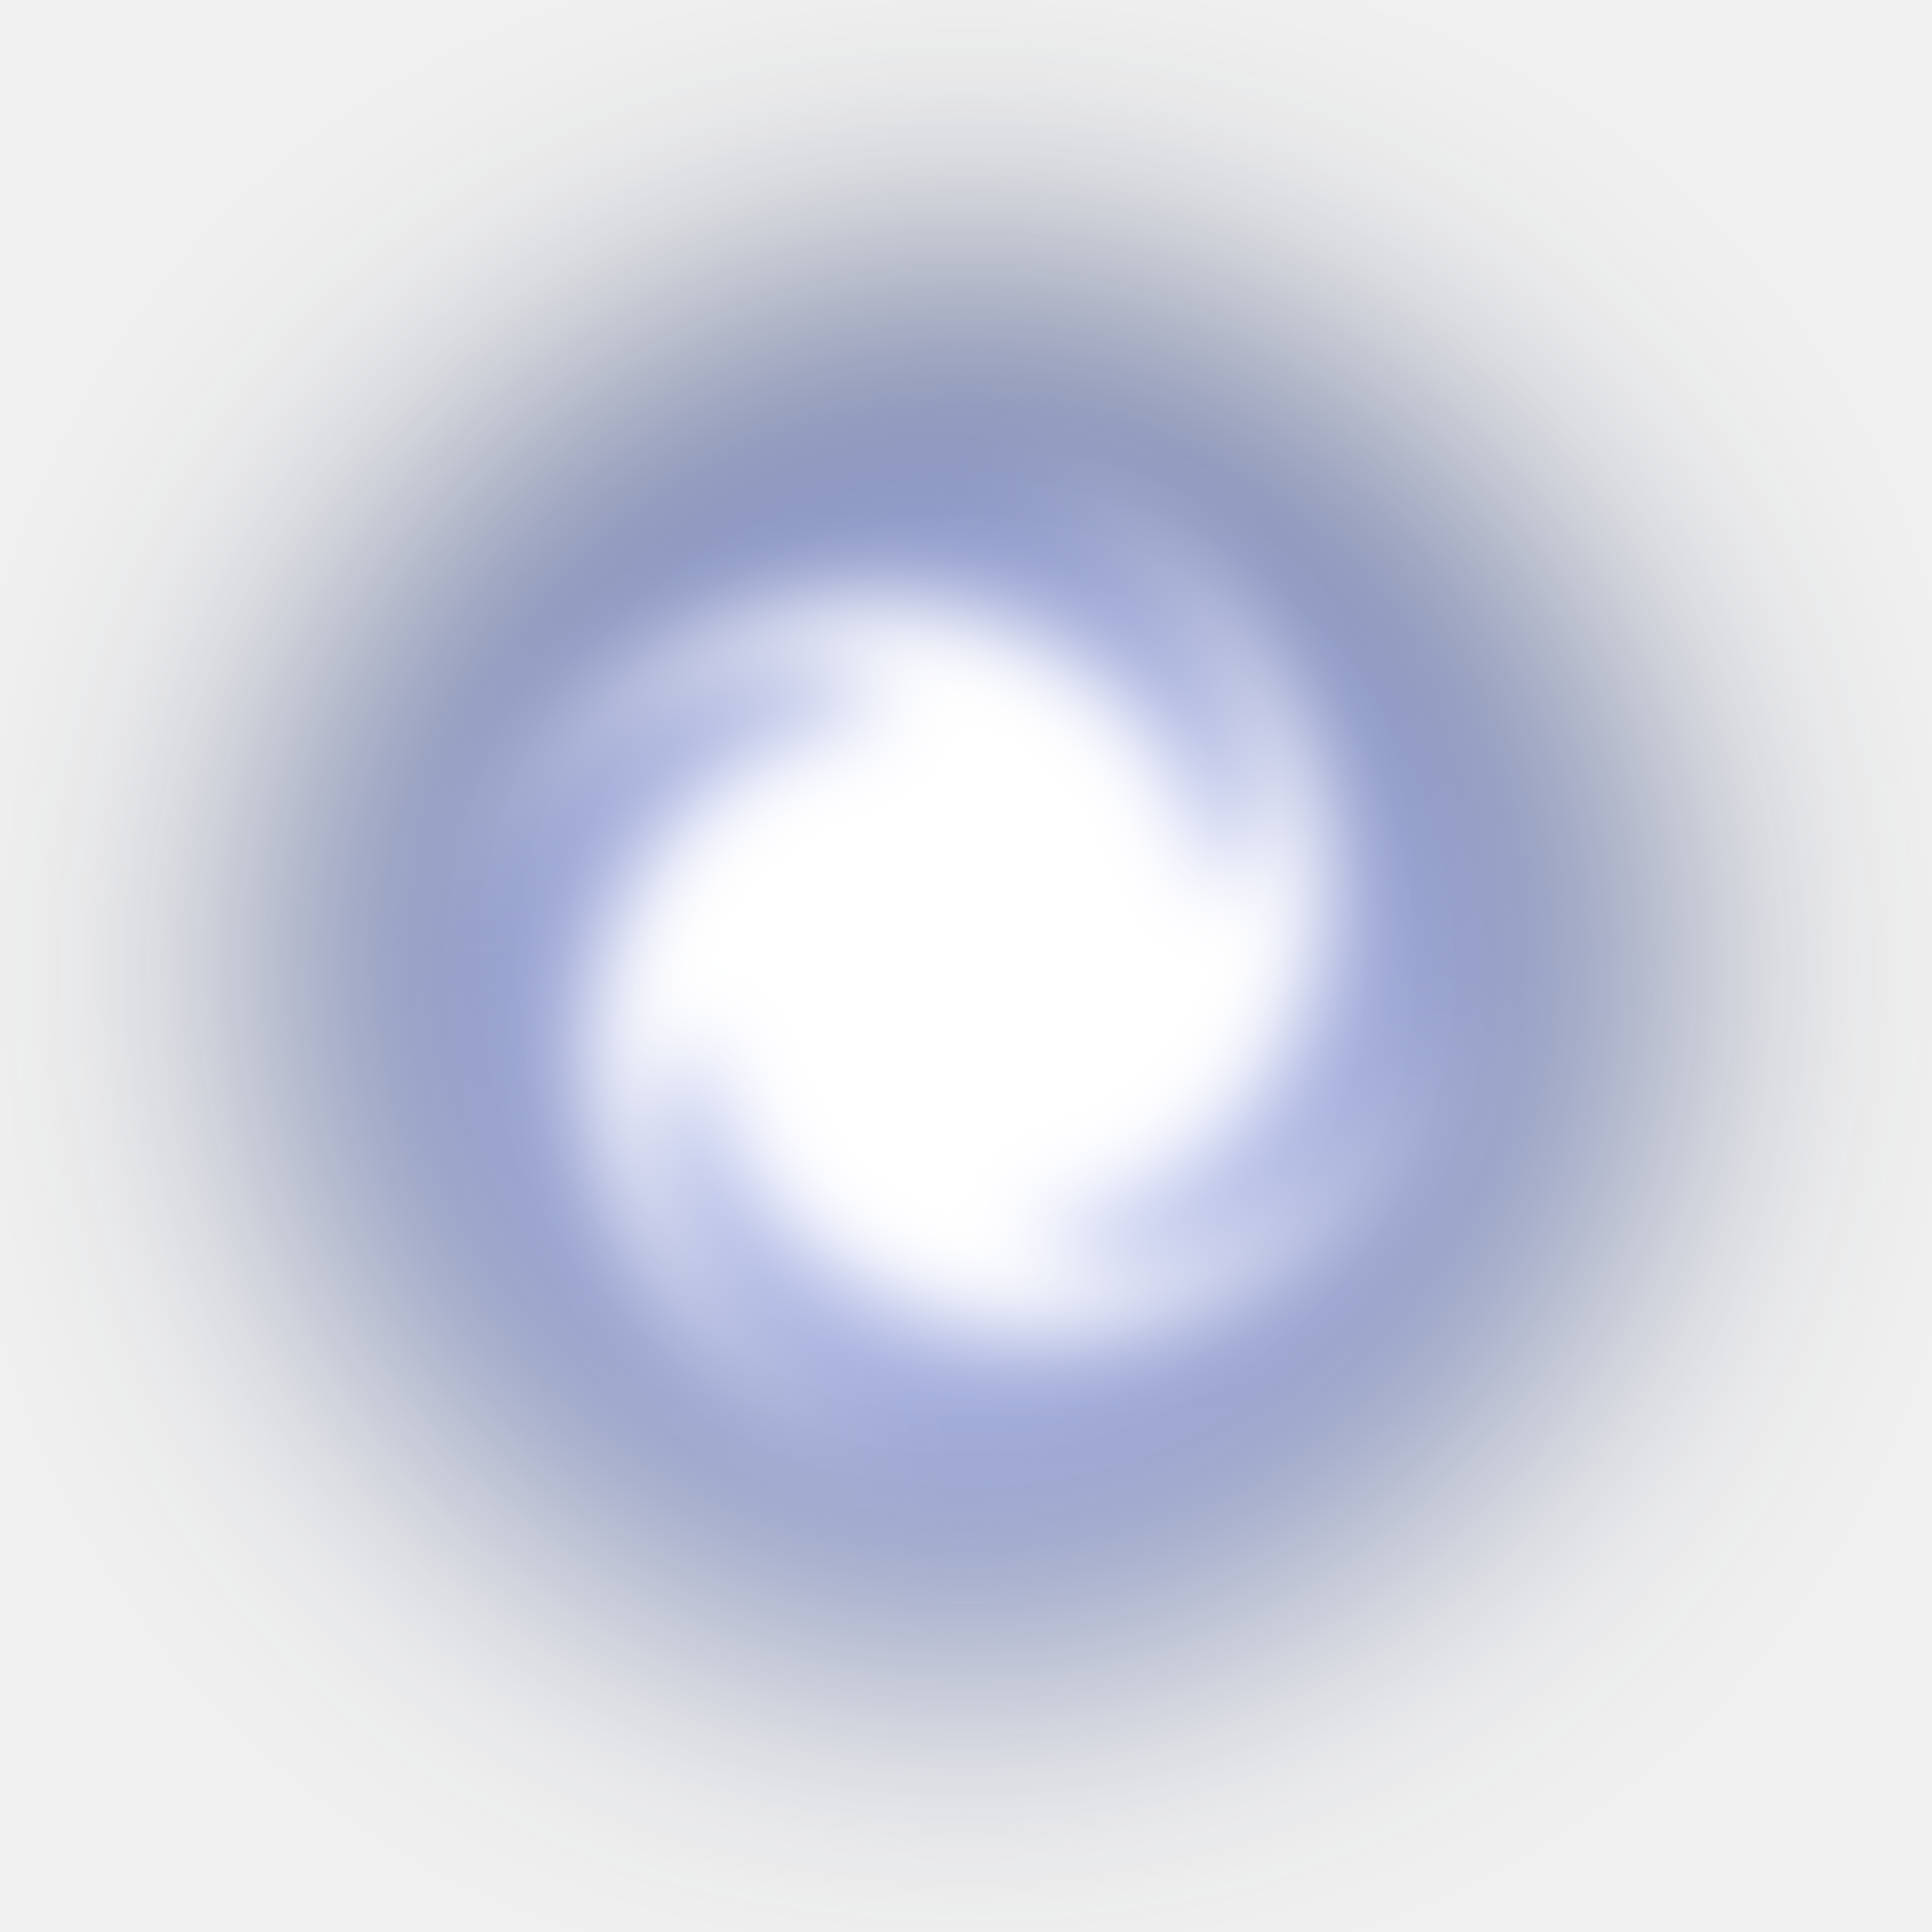
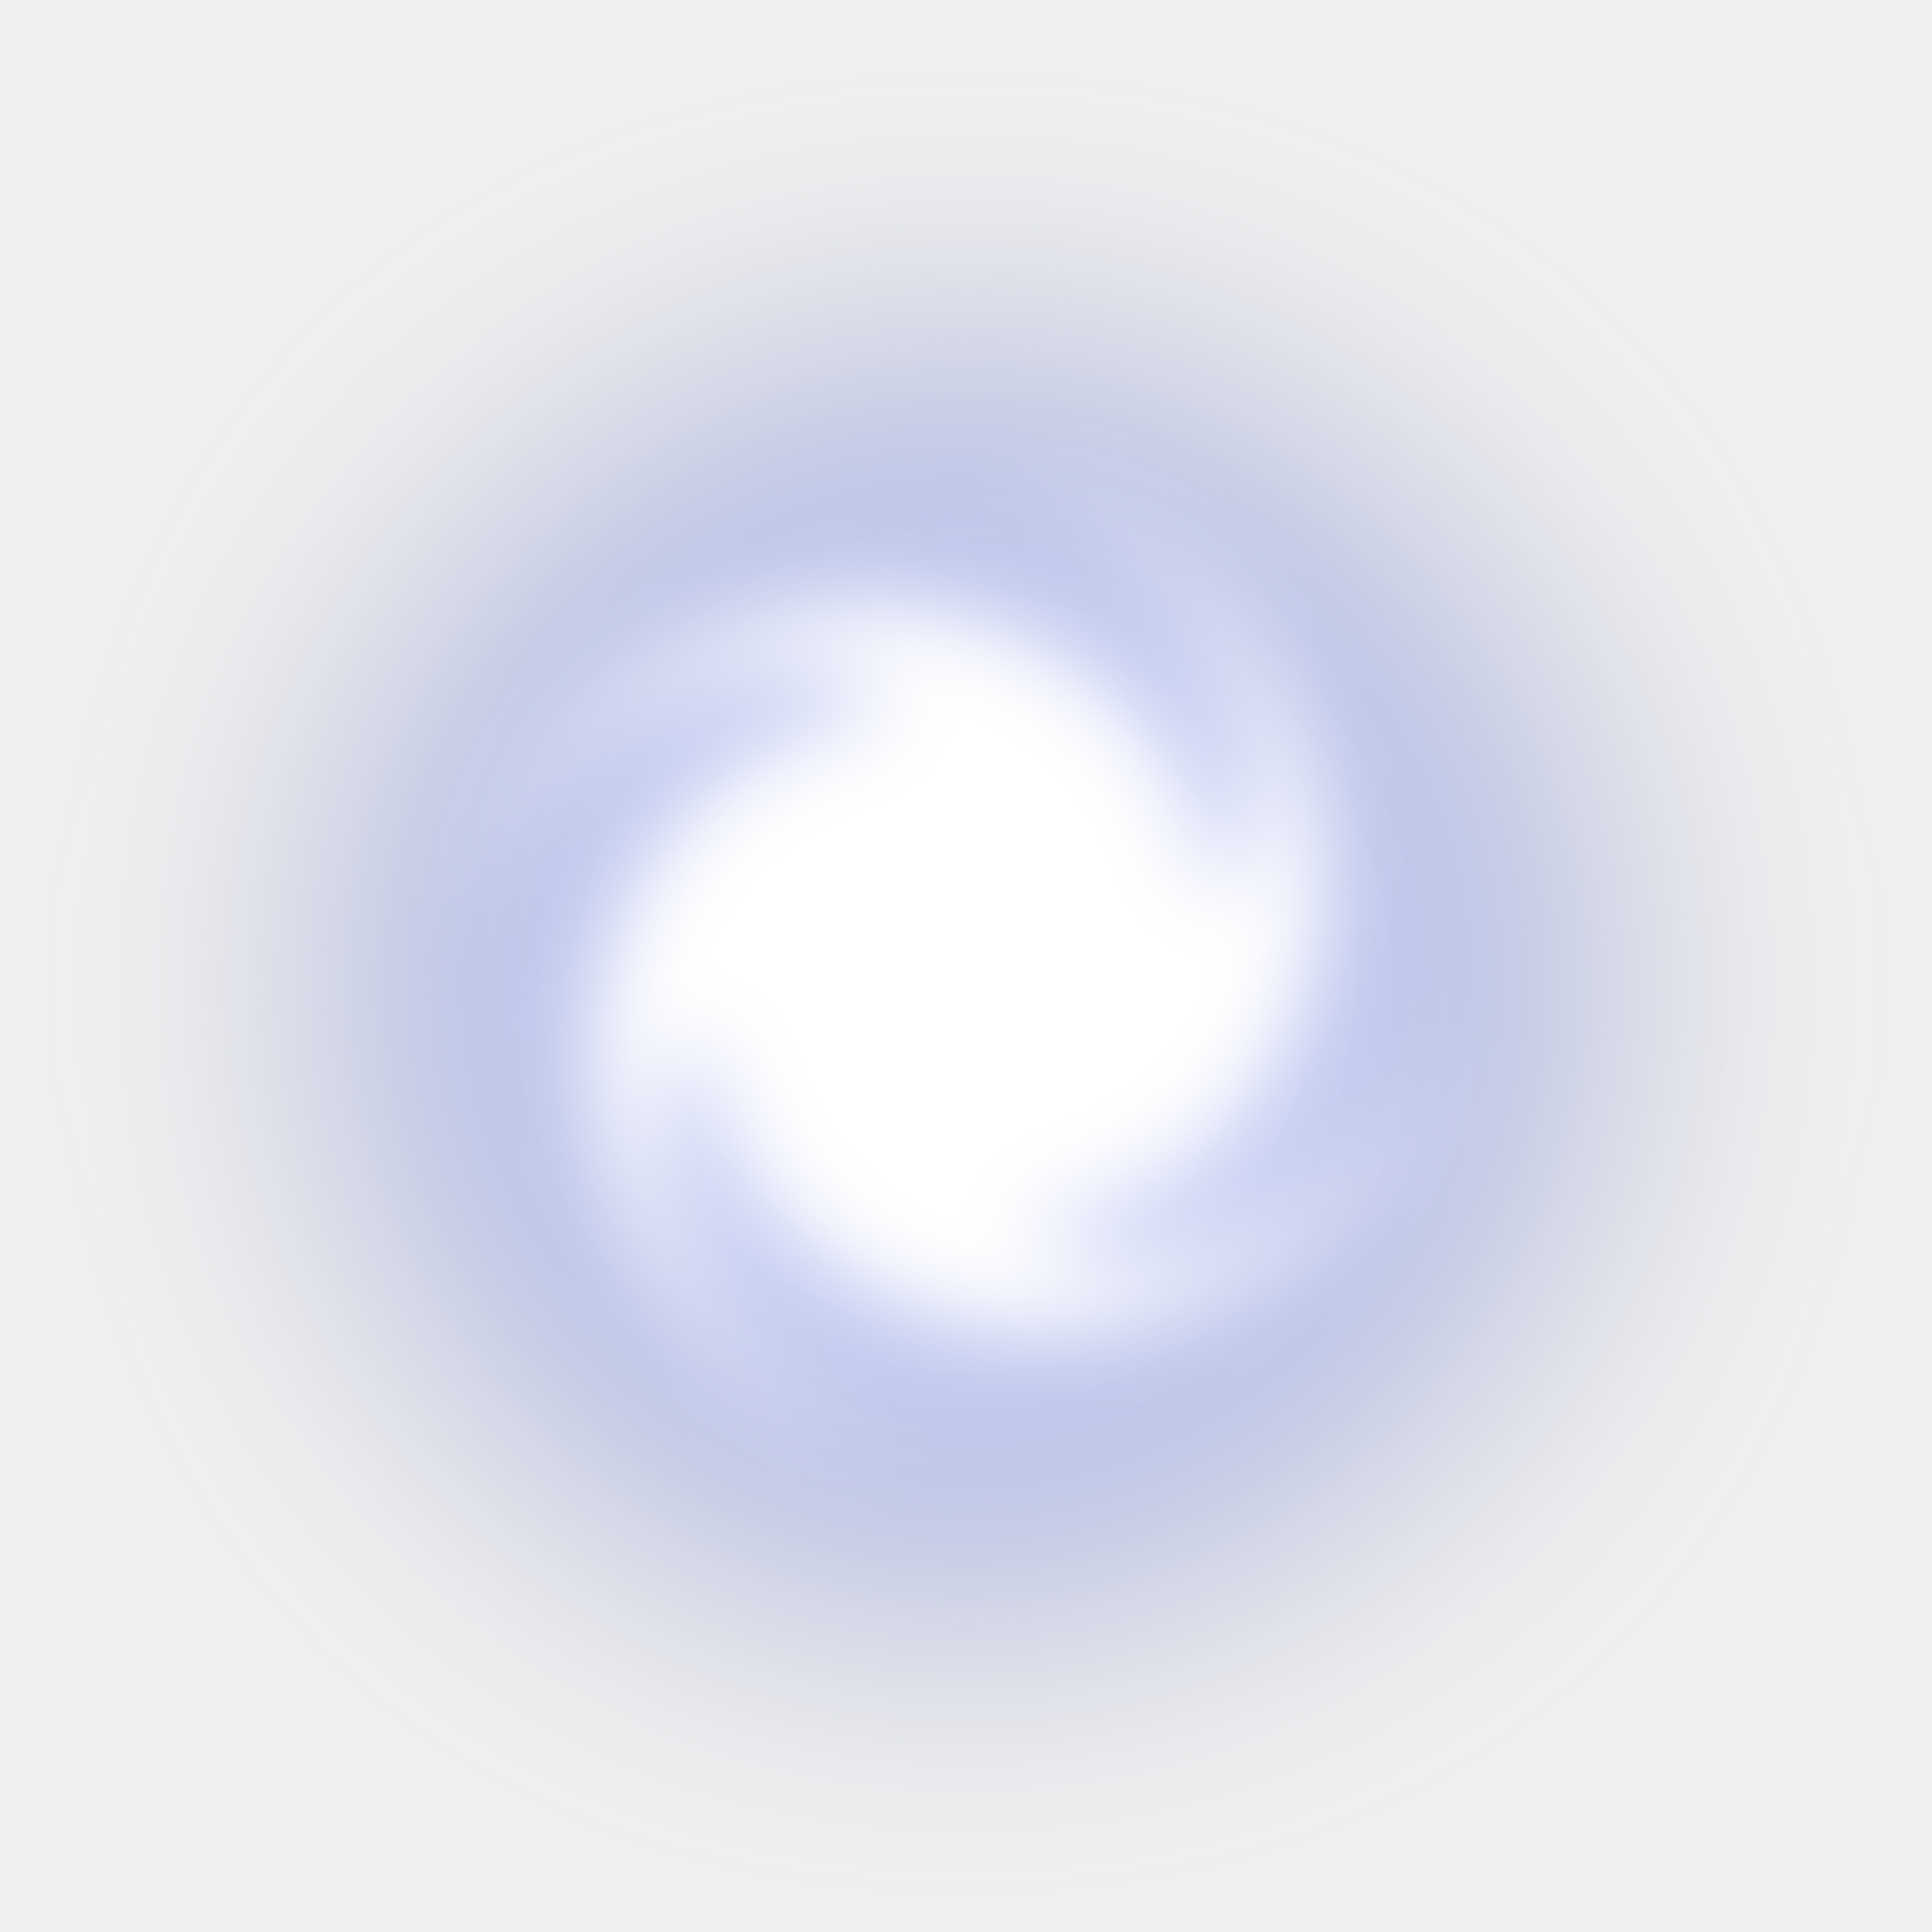
<svg xmlns="http://www.w3.org/2000/svg" width="1472" height="1472" viewBox="0 0 1472 1472" fill="none">
  <g filter="url(#filter0_f_8058_4317)">
    <circle cx="736" cy="736" r="480" fill="url(#paint0_radial_8058_4317)" />
  </g>
  <g filter="url(#filter1_f_8058_4317)">
    <path d="M1114 760.951C1094.85 825.605 1060.02 884.296 1007.92 930.119C972.452 961.19 933.534 983.788 888.653 997.283C885.201 998.225 882.376 999.166 878.924 1000.11C817.722 1016.74 754.01 1013.6 696.261 989.123C647.613 968.409 606.499 934.826 579.193 888.062C578.566 887.121 577.938 886.493 577.31 885.551C575.113 881.785 573.544 878.333 571.661 874.566C558.479 849.772 550.319 823.094 547.18 795.789C544.983 794.22 542.786 792.964 540.275 792.337C536.195 791.395 532.115 792.337 528.663 794.848C525.838 796.731 523.641 798.928 521.444 801.439C513.598 811.482 509.832 822.467 507.007 834.707C503.868 848.83 503.241 862.326 503.555 876.45C504.182 889.945 506.065 902.813 509.204 916.309C509.518 917.25 509.832 917.878 510.145 918.82C534.94 1016.74 614.345 1087.36 705.049 1120C677.116 1111.84 651.066 1100.85 625.33 1086.42C621.877 1084.22 618.425 1082.65 614.973 1080.45C604.615 1073.86 595.2 1067.9 585.784 1060.37C582.646 1057.86 579.821 1055.66 576.682 1053.15C561.617 1040.91 548.436 1028.67 535.568 1013.92C533.057 1011.09 530.86 1008.27 528.349 1005.44C499.474 970.606 479.702 932.943 467.148 889.945C446.433 818.387 452.71 742.748 489.117 676.839C489.745 675.583 490.687 674.955 491.314 673.7C504.182 650.475 520.189 630.702 539.962 612.812C569.15 586.763 601.791 568.559 640.081 559.143C641.65 558.516 643.219 557.888 645.103 557.574C653.577 556.005 661.423 554.122 669.897 553.18C671.466 551.297 672.722 549.1 673.349 546.903C674.291 542.823 673.663 538.743 671.466 535.291C669.583 532.466 667.7 530.269 665.189 528.072C650.124 515.832 631.607 512.065 613.089 510.182C593.631 508.299 574.799 509.868 555.027 514.262C554.085 514.576 553.143 514.262 552.202 514.576C541.845 517.087 532.115 519.912 522.072 523.678C507.949 529.013 494.767 535.291 481.271 543.137C468.717 550.669 457.732 558.516 446.119 567.617C398.727 606.221 366.087 655.497 346 711.049C351.022 692.845 357.613 675.583 365.459 658.321C367.342 654.555 368.911 651.103 370.794 647.336C384.918 618.776 402.494 593.354 423.836 569.501C432.937 559.457 442.039 550.669 452.083 541.568C472.797 523.364 494.453 508.299 518.933 495.745C542.159 484.132 564.756 475.345 590.492 469.381C644.161 456.827 697.202 459.024 748.047 476.914C750.557 477.855 753.068 478.797 755.893 479.738C762.484 482.249 768.447 485.074 774.724 487.899C777.235 489.154 779.432 490.409 781.943 491.351C787.906 494.176 793.242 497.628 799.205 501.081C803.599 503.905 807.365 506.73 812.073 509.555C813.014 510.182 813.956 511.124 814.897 512.065C830.59 523.05 842.83 534.663 855.385 548.472C864.486 558.83 872.019 568.873 879.237 580.799C897.441 610.615 908.112 642.315 912.82 675.897C917.841 680.919 926.002 680.919 931.965 676.525C941.38 669.306 946.088 658.949 949.541 648.278C961.781 610.302 956.759 570.756 944.205 533.721C935.417 508.299 923.491 486.329 907.17 463.732C885.828 434.23 862.603 412.888 832.787 391.859C829.021 389.349 825.568 387.152 821.802 384.641C799.832 370.831 778.177 360.474 754.951 352C833.729 374.597 903.09 421.048 951.11 492.92C969.313 520.226 982.181 546.903 991.283 577.347C997.246 598.061 1001.33 618.148 1003.21 639.49C1004.47 656.438 1004.47 673.386 1002.9 690.334C1001.33 703.516 999.443 716.384 996.305 729.566C980.612 792.651 946.088 845.378 890.536 881.785C858.837 902.499 825.568 914.112 789.789 918.82C786.651 922.9 785.081 927.922 786.651 932.629C789.475 941.103 797.322 946.125 804.854 950.519C805.168 950.833 805.796 950.519 806.11 950.833C812.387 953.971 818.664 956.168 825.255 958.052C827.452 958.679 829.649 958.993 831.846 959.307C877.354 968.409 920.666 957.738 960.839 938.279C1031.14 903.755 1082.3 841.926 1110.55 770.053C1111.8 766.915 1112.74 763.776 1114 760.951Z" fill="white" />
  </g>
  <defs>
    <filter id="filter0_f_8058_4317" x="0" y="0" width="1472" height="1472" filterUnits="userSpaceOnUse" color-interpolation-filters="sRGB">
      <feFlood flood-opacity="0" result="BackgroundImageFix" />
      <feBlend mode="normal" in="SourceGraphic" in2="BackgroundImageFix" result="shape" />
      <feGaussianBlur stdDeviation="128" result="effect1_foregroundBlur_8058_4317" />
    </filter>
    <filter id="filter1_f_8058_4317" x="282" y="288" width="896" height="896" filterUnits="userSpaceOnUse" color-interpolation-filters="sRGB">
      <feFlood flood-opacity="0" result="BackgroundImageFix" />
      <feBlend mode="normal" in="SourceGraphic" in2="BackgroundImageFix" result="shape" />
      <feGaussianBlur stdDeviation="32" result="effect1_foregroundBlur_8058_4317" />
    </filter>
    <radialGradient id="paint0_radial_8058_4317" cx="0" cy="0" r="1" gradientUnits="userSpaceOnUse" gradientTransform="translate(736 748.973) rotate(90) scale(467.027)">
      <stop offset="0.549" stop-color="white" />
      <stop offset="0.586" stop-color="#ADB1FF" />
      <stop offset="0.768" stop-color="#809BFA" />
-       <stop offset="1" stop-color="#00081D" />
+       <stop offset="1" stop-color="rgba(0, 0, 0, 0)" />
    </radialGradient>
  </defs>
</svg>
